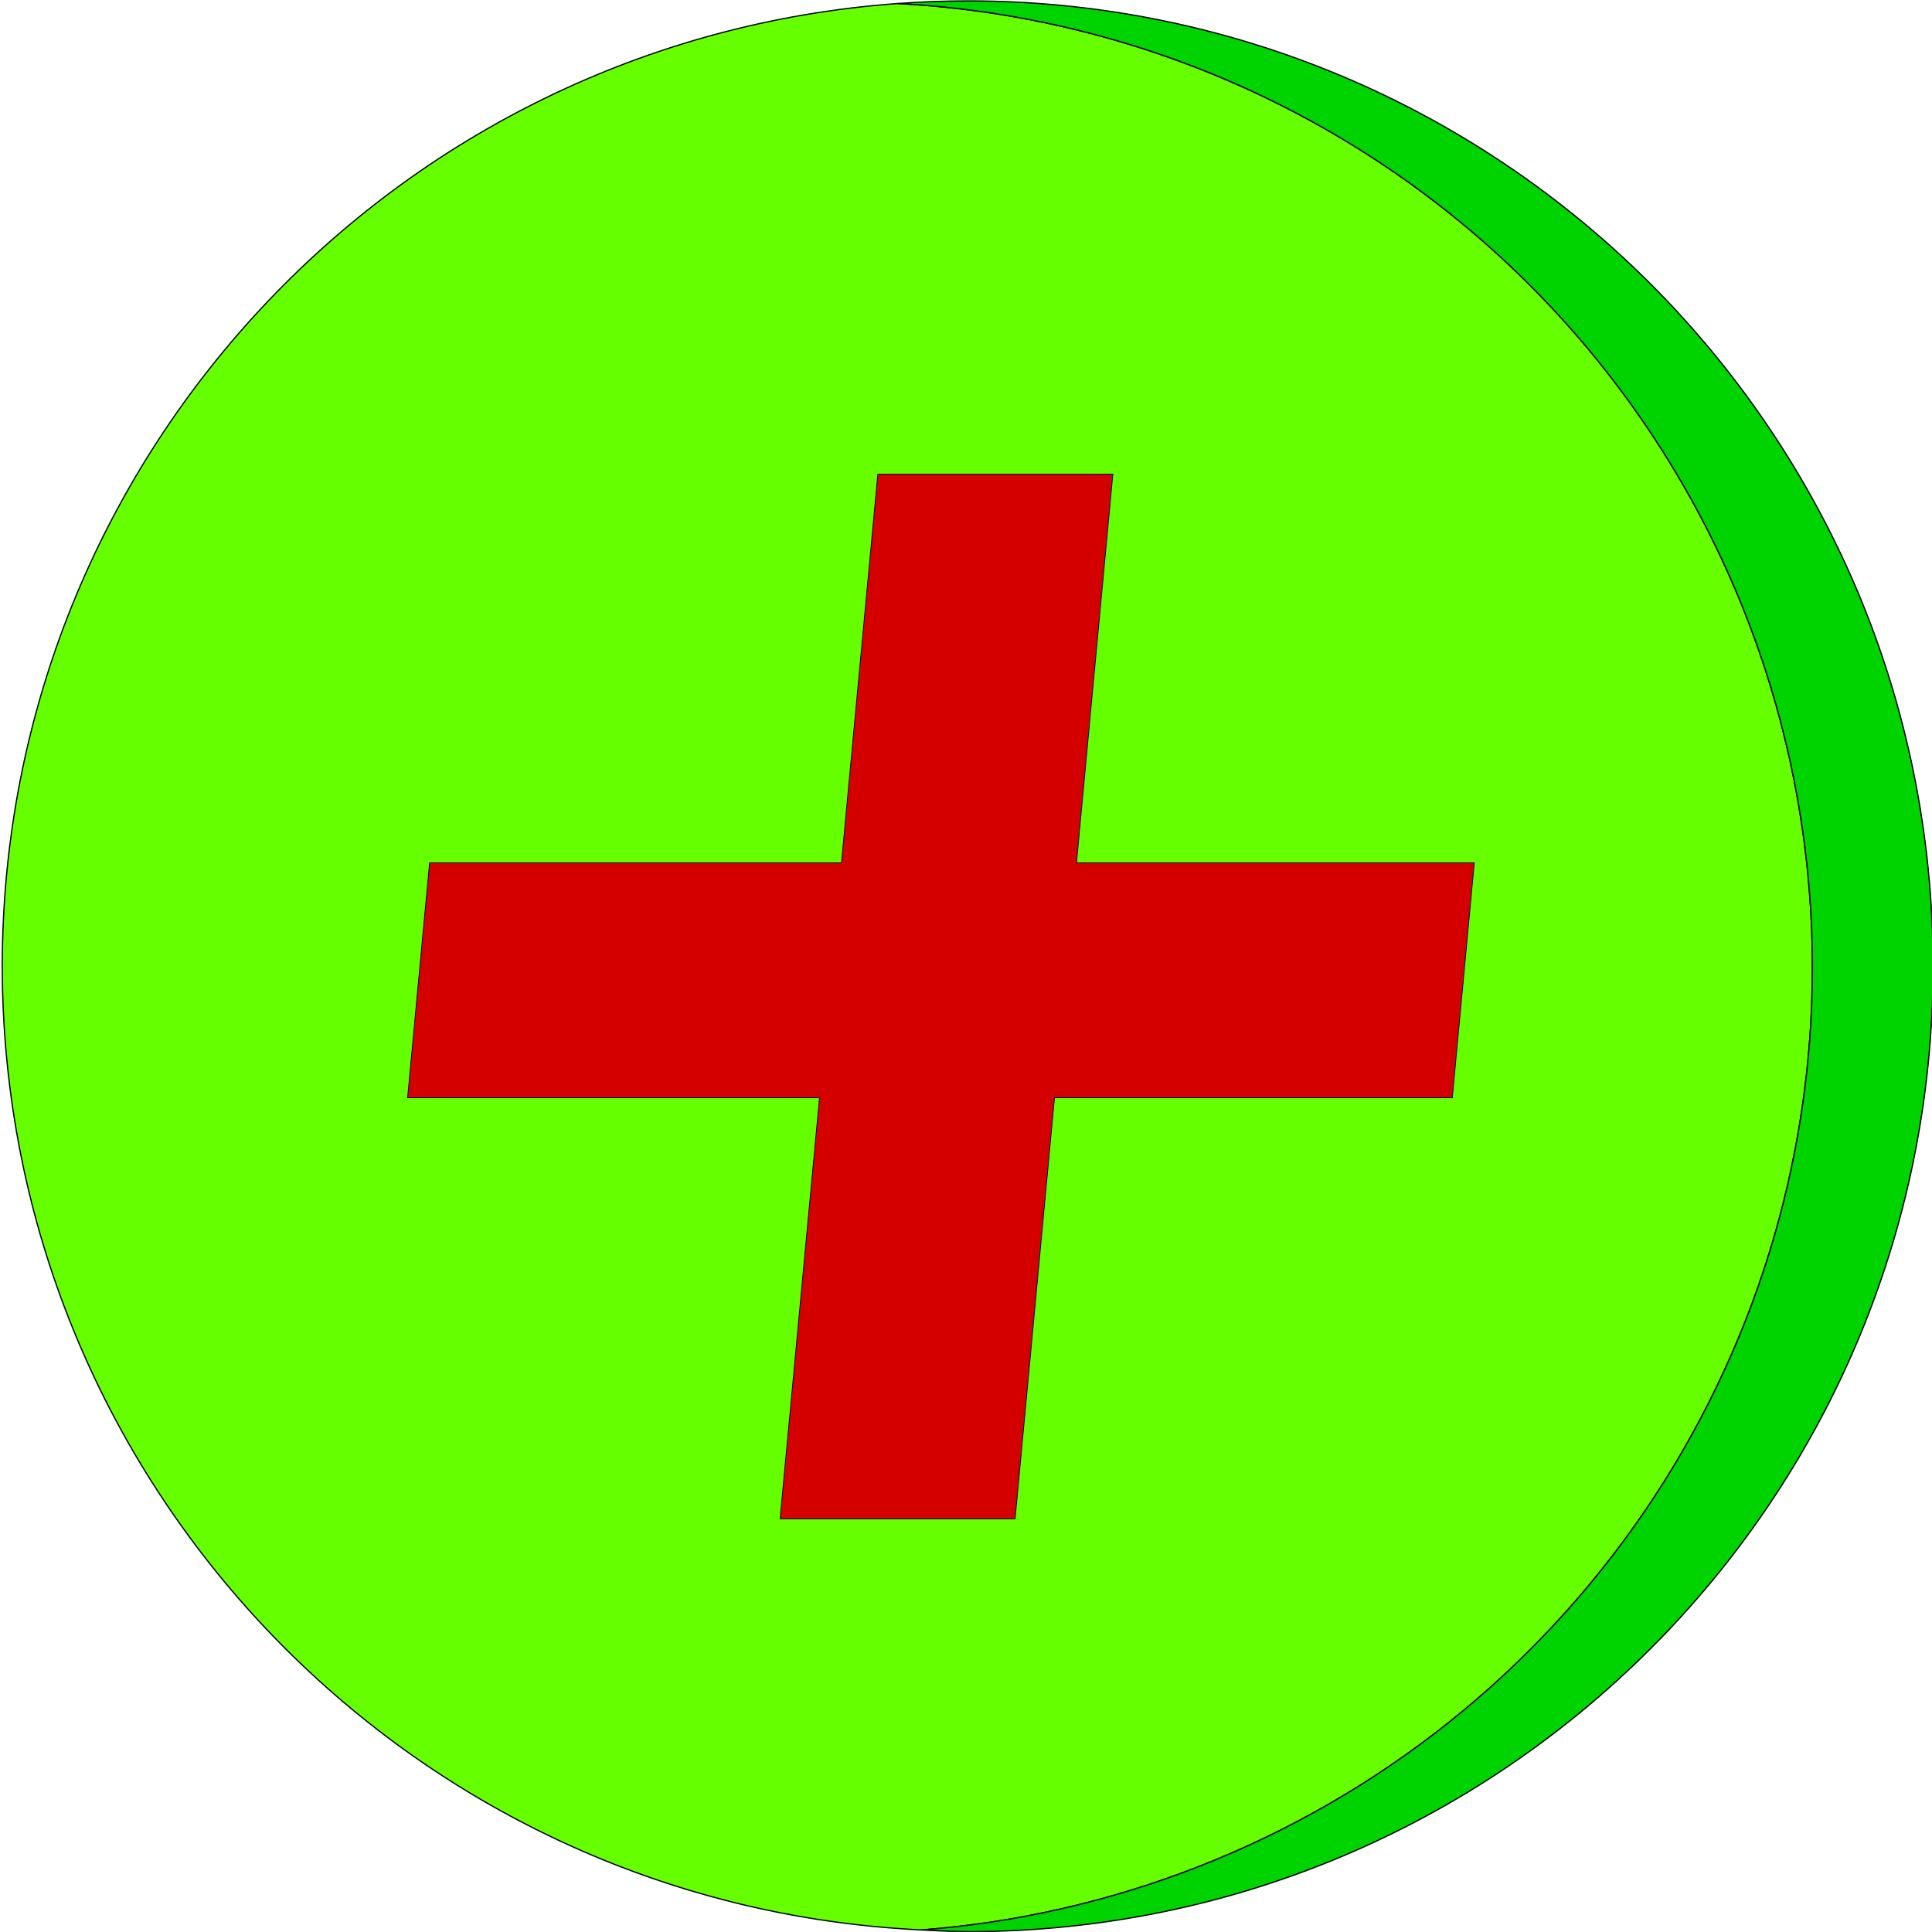
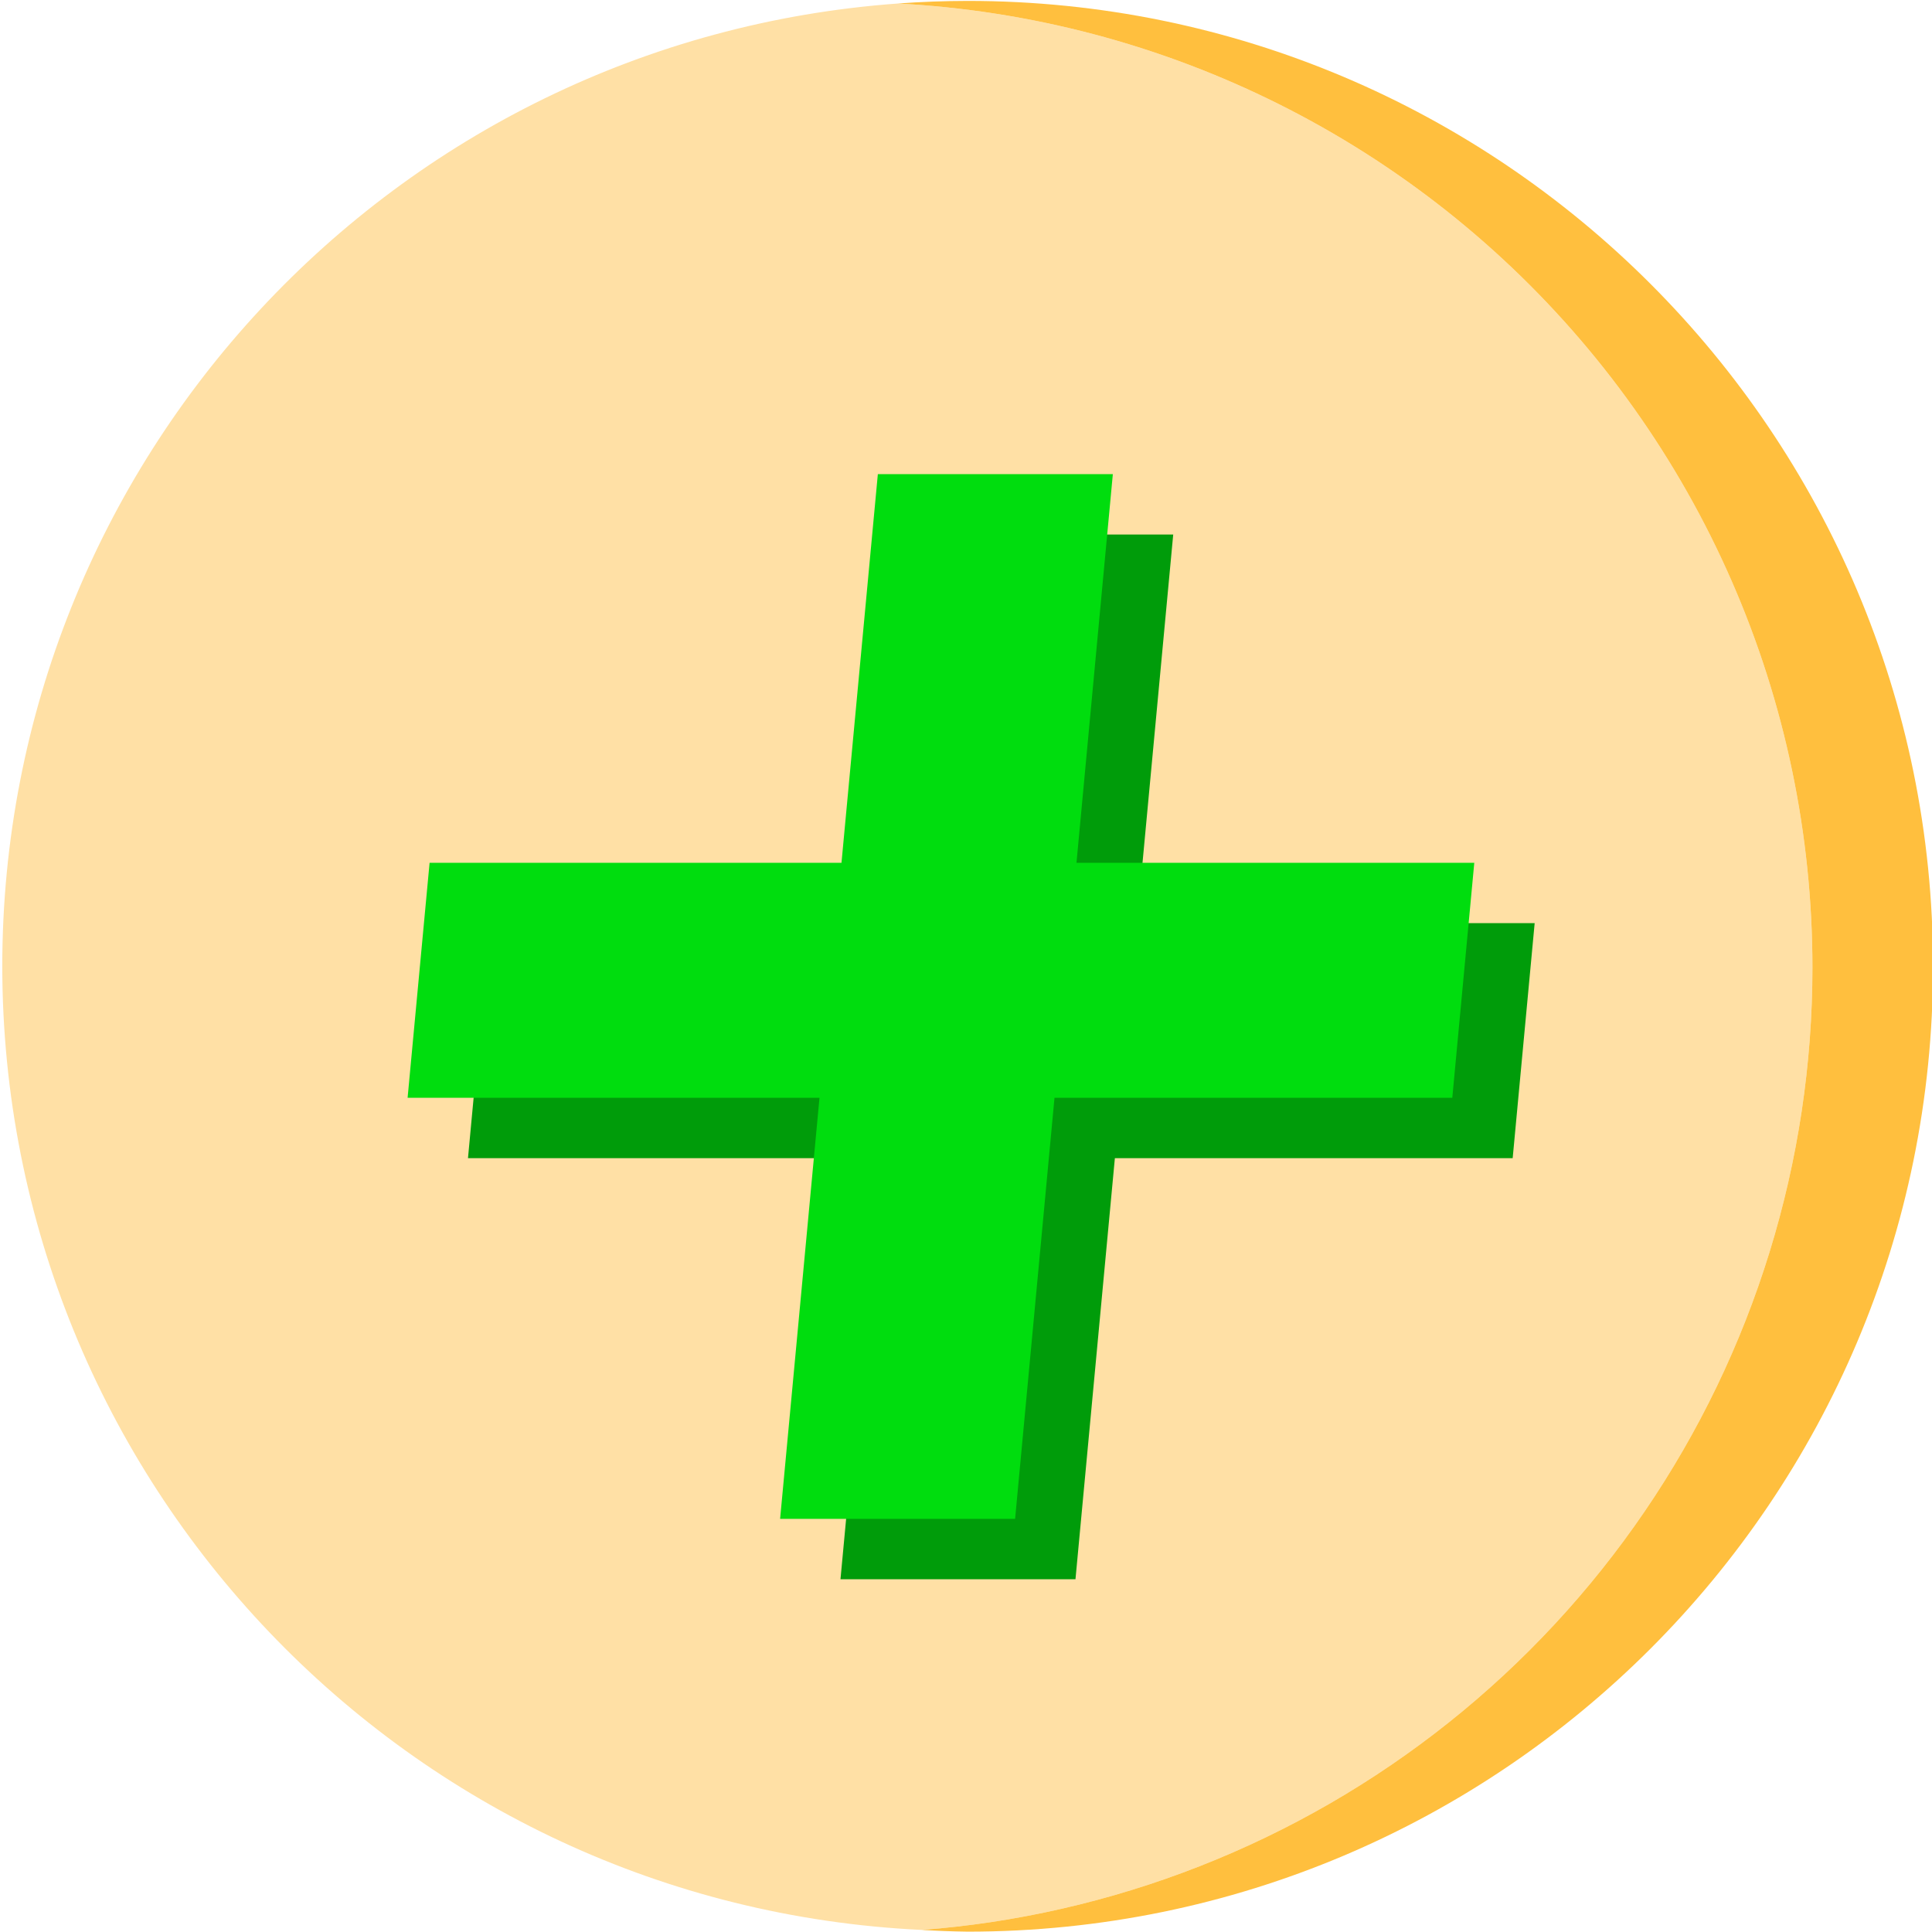
<svg xmlns="http://www.w3.org/2000/svg" width="640mm" height="640mm" viewBox="0 0 640 640" version="1.1" id="svg827">
  <defs id="defs824" />
  <g id="layer1">
-     <path id="path1090" style="fill:#66ff00;stroke:#000001;stroke-width:1.567;stroke-linejoin:round;stroke-dashoffset:0.058;paint-order:markers fill stroke" d="M 1154.037 2416.314 A 1208.665 1208.665 0 0 0 1240.67 2406.555 A 1208.665 1208.665 0 0 0 1329.482 2389.75 A 1208.665 1208.665 0 0 0 1416.789 2366.356 A 1208.665 1208.665 0 0 0 1502.103 2336.504 A 1208.665 1208.665 0 0 0 1584.949 2300.357 A 1208.665 1208.665 0 0 0 1664.861 2258.123 A 1208.665 1208.665 0 0 0 1741.395 2210.035 A 1208.665 1208.665 0 0 0 1814.119 2156.361 A 1208.665 1208.665 0 0 0 1882.629 2097.402 A 1208.665 1208.665 0 0 0 1946.543 2033.49 A 1208.665 1208.665 0 0 0 2005.502 1964.978 A 1208.665 1208.665 0 0 0 2059.174 1892.254 A 1208.665 1208.665 0 0 0 2107.264 1815.721 A 1208.665 1208.665 0 0 0 2149.498 1735.809 A 1208.665 1208.665 0 0 0 2185.643 1652.963 A 1208.665 1208.665 0 0 0 2215.496 1567.648 A 1208.665 1208.665 0 0 0 2238.891 1480.342 A 1208.665 1208.665 0 0 0 2255.693 1391.531 A 1208.665 1208.665 0 0 0 2265.814 1301.713 A 1208.665 1208.665 0 0 0 2269.193 1211.389 A 1208.665 1208.665 0 0 0 2268.793 1180.268 A 1208.665 1208.665 0 0 0 2267.592 1149.168 A 1208.665 1208.665 0 0 0 2265.59 1118.109 A 1208.665 1208.665 0 0 0 2262.787 1087.111 A 1208.665 1208.665 0 0 0 2259.189 1056.197 A 1208.665 1208.665 0 0 0 2254.797 1025.387 A 1208.665 1208.665 0 0 0 2249.611 994.697 A 1208.665 1208.665 0 0 0 2243.637 964.152 A 1208.665 1208.665 0 0 0 2236.879 933.773 A 1208.665 1208.665 0 0 0 2229.342 903.576 A 1208.665 1208.665 0 0 0 2221.029 873.584 A 1208.665 1208.665 0 0 0 2211.945 843.814 A 1208.665 1208.665 0 0 0 2202.1 814.291 A 1208.665 1208.665 0 0 0 2191.496 785.029 A 1208.665 1208.665 0 0 0 2180.144 756.051 A 1208.665 1208.665 0 0 0 2168.049 727.373 A 1208.665 1208.665 0 0 0 2155.219 699.018 A 1208.665 1208.665 0 0 0 2141.664 671.002 A 1208.665 1208.665 0 0 0 2127.393 643.344 A 1208.665 1208.665 0 0 0 2112.412 616.062 A 1208.665 1208.665 0 0 0 2096.734 589.176 A 1208.665 1208.665 0 0 0 2080.371 562.703 A 1208.665 1208.665 0 0 0 2063.33 536.658 A 1208.665 1208.665 0 0 0 2045.625 511.062 A 1208.665 1208.665 0 0 0 2027.266 485.93 A 1208.665 1208.665 0 0 0 2008.268 461.279 A 1208.665 1208.665 0 0 0 1988.639 437.125 A 1208.665 1208.665 0 0 0 1968.397 413.484 A 1208.665 1208.665 0 0 0 1947.551 390.375 A 1208.665 1208.665 0 0 0 1926.117 367.807 A 1208.665 1208.665 0 0 0 1904.109 345.801 A 1208.665 1208.665 0 0 0 1881.543 324.367 A 1208.665 1208.665 0 0 0 1858.432 303.521 A 1208.665 1208.665 0 0 0 1834.791 283.277 A 1208.665 1208.665 0 0 0 1810.637 263.65 A 1208.665 1208.665 0 0 0 1785.986 244.65 A 1208.665 1208.665 0 0 0 1760.855 226.291 A 1208.665 1208.665 0 0 0 1735.258 208.586 A 1208.665 1208.665 0 0 0 1709.215 191.547 A 1208.665 1208.665 0 0 0 1682.74 175.182 A 1208.665 1208.665 0 0 0 1655.853 159.504 A 1208.665 1208.665 0 0 0 1628.572 144.525 A 1208.665 1208.665 0 0 0 1600.916 130.252 A 1208.665 1208.665 0 0 0 1572.898 116.697 A 1208.665 1208.665 0 0 0 1544.543 103.867 A 1208.665 1208.665 0 0 0 1515.867 91.773 A 1208.665 1208.665 0 0 0 1486.889 80.42 A 1208.665 1208.665 0 0 0 1457.627 69.816 A 1208.665 1208.665 0 0 0 1428.102 59.971 A 1208.665 1208.665 0 0 0 1398.334 50.889 A 1208.665 1208.665 0 0 0 1368.34 42.576 A 1208.665 1208.665 0 0 0 1338.145 35.037 A 1208.665 1208.665 0 0 0 1307.764 28.279 A 1208.665 1208.665 0 0 0 1277.219 22.307 A 1208.665 1208.665 0 0 0 1246.531 17.121 A 1208.665 1208.665 0 0 0 1215.719 12.727 A 1208.665 1208.665 0 0 0 1184.805 9.129 A 1208.665 1208.665 0 0 0 1153.809 6.328 A 1208.665 1208.665 0 0 0 1124.041 4.41 A 1208.665 1208.665 0 0 0 2.859 1209.801 A 1208.665 1208.665 0 0 0 1154.037 2416.314 z " transform="scale(0.2645833)" />
-     <path id="path1242" style="fill:#00d400;stroke:#000001;stroke-width:1.567;stroke-linejoin:round;stroke-dashoffset:0.058;paint-order:markers fill stroke" d="M 1211.525 1.135 A 1208.665 1208.665 0 0 0 1124.041 4.41 A 1208.665 1208.665 0 0 1 1153.809 6.328 A 1208.665 1208.665 0 0 1 1184.805 9.129 A 1208.665 1208.665 0 0 1 1215.719 12.727 A 1208.665 1208.665 0 0 1 1246.531 17.121 A 1208.665 1208.665 0 0 1 1277.219 22.307 A 1208.665 1208.665 0 0 1 1307.764 28.279 A 1208.665 1208.665 0 0 1 1338.145 35.037 A 1208.665 1208.665 0 0 1 1368.34 42.576 A 1208.665 1208.665 0 0 1 1398.334 50.889 A 1208.665 1208.665 0 0 1 1428.102 59.971 A 1208.665 1208.665 0 0 1 1457.627 69.816 A 1208.665 1208.665 0 0 1 1486.889 80.42 A 1208.665 1208.665 0 0 1 1515.867 91.773 A 1208.665 1208.665 0 0 1 1544.543 103.867 A 1208.665 1208.665 0 0 1 1572.898 116.697 A 1208.665 1208.665 0 0 1 1600.916 130.252 A 1208.665 1208.665 0 0 1 1628.572 144.525 A 1208.665 1208.665 0 0 1 1655.853 159.504 A 1208.665 1208.665 0 0 1 1682.74 175.182 A 1208.665 1208.665 0 0 1 1709.215 191.547 A 1208.665 1208.665 0 0 1 1735.258 208.586 A 1208.665 1208.665 0 0 1 1760.855 226.291 A 1208.665 1208.665 0 0 1 1785.986 244.65 A 1208.665 1208.665 0 0 1 1810.637 263.65 A 1208.665 1208.665 0 0 1 1834.791 283.277 A 1208.665 1208.665 0 0 1 1858.432 303.521 A 1208.665 1208.665 0 0 1 1881.543 324.367 A 1208.665 1208.665 0 0 1 1904.109 345.801 A 1208.665 1208.665 0 0 1 1926.117 367.807 A 1208.665 1208.665 0 0 1 1947.551 390.375 A 1208.665 1208.665 0 0 1 1968.397 413.484 A 1208.665 1208.665 0 0 1 1988.639 437.125 A 1208.665 1208.665 0 0 1 2008.268 461.279 A 1208.665 1208.665 0 0 1 2027.266 485.93 A 1208.665 1208.665 0 0 1 2045.625 511.062 A 1208.665 1208.665 0 0 1 2063.33 536.658 A 1208.665 1208.665 0 0 1 2080.371 562.703 A 1208.665 1208.665 0 0 1 2096.734 589.176 A 1208.665 1208.665 0 0 1 2112.412 616.062 A 1208.665 1208.665 0 0 1 2127.393 643.344 A 1208.665 1208.665 0 0 1 2141.664 671.002 A 1208.665 1208.665 0 0 1 2155.219 699.018 A 1208.665 1208.665 0 0 1 2168.049 727.373 A 1208.665 1208.665 0 0 1 2180.144 756.051 A 1208.665 1208.665 0 0 1 2191.496 785.029 A 1208.665 1208.665 0 0 1 2202.1 814.291 A 1208.665 1208.665 0 0 1 2211.945 843.814 A 1208.665 1208.665 0 0 1 2221.029 873.584 A 1208.665 1208.665 0 0 1 2229.342 903.576 A 1208.665 1208.665 0 0 1 2236.879 933.773 A 1208.665 1208.665 0 0 1 2243.637 964.152 A 1208.665 1208.665 0 0 1 2249.611 994.697 A 1208.665 1208.665 0 0 1 2254.797 1025.387 A 1208.665 1208.665 0 0 1 2259.189 1056.197 A 1208.665 1208.665 0 0 1 2262.787 1087.111 A 1208.665 1208.665 0 0 1 2265.59 1118.109 A 1208.665 1208.665 0 0 1 2267.592 1149.168 A 1208.665 1208.665 0 0 1 2268.793 1180.268 A 1208.665 1208.665 0 0 1 2269.193 1211.389 A 1208.665 1208.665 0 0 1 2265.814 1301.713 A 1208.665 1208.665 0 0 1 2255.693 1391.531 A 1208.665 1208.665 0 0 1 2238.891 1480.342 A 1208.665 1208.665 0 0 1 2215.496 1567.648 A 1208.665 1208.665 0 0 1 2185.643 1652.963 A 1208.665 1208.665 0 0 1 2149.498 1735.809 A 1208.665 1208.665 0 0 1 2107.264 1815.721 A 1208.665 1208.665 0 0 1 2059.174 1892.254 A 1208.665 1208.665 0 0 1 2005.502 1964.978 A 1208.665 1208.665 0 0 1 1946.543 2033.49 A 1208.665 1208.665 0 0 1 1882.629 2097.402 A 1208.665 1208.665 0 0 1 1814.119 2156.361 A 1208.665 1208.665 0 0 1 1741.395 2210.035 A 1208.665 1208.665 0 0 1 1664.861 2258.123 A 1208.665 1208.665 0 0 1 1584.949 2300.357 A 1208.665 1208.665 0 0 1 1502.103 2336.504 A 1208.665 1208.665 0 0 1 1416.789 2366.356 A 1208.665 1208.665 0 0 1 1329.482 2389.75 A 1208.665 1208.665 0 0 1 1240.67 2406.555 A 1208.665 1208.665 0 0 1 1154.037 2416.314 A 1208.665 1208.665 0 0 0 1211.525 2418.467 A 1208.665 1208.665 0 0 0 2420.191 1209.801 A 1208.665 1208.665 0 0 0 1211.525 1.135 z " transform="scale(0.2645833)" />
-     <path id="rect1365" style="fill:#d40000;stroke:#000001;stroke-width:0.257;stroke-linejoin:round;stroke-dashoffset:0.058;paint-order:markers fill stroke" d="M 290.798,157.07 278.754,285.809 H 142.307 l -7.283,77.846 H 271.471 L 258.421,503.139 h 77.846 l 13.05,-139.485 h 131.777 l 7.283,-77.846 H 356.6 l 12.044,-128.739 z" />
+     <path id="path1090" style="fill:#ffe0a5;stroke:none;stroke-width:1.567;stroke-linejoin:round;stroke-dashoffset:0.058;paint-order:markers fill stroke;fill-opacity:1" d="M 1154.037 2416.314 A 1208.665 1208.665 0 0 0 1240.67 2406.555 A 1208.665 1208.665 0 0 0 1329.482 2389.75 A 1208.665 1208.665 0 0 0 1416.789 2366.356 A 1208.665 1208.665 0 0 0 1502.103 2336.504 A 1208.665 1208.665 0 0 0 1584.949 2300.357 A 1208.665 1208.665 0 0 0 1664.861 2258.123 A 1208.665 1208.665 0 0 0 1741.395 2210.035 A 1208.665 1208.665 0 0 0 1814.119 2156.361 A 1208.665 1208.665 0 0 0 1882.629 2097.402 A 1208.665 1208.665 0 0 0 1946.543 2033.49 A 1208.665 1208.665 0 0 0 2005.502 1964.978 A 1208.665 1208.665 0 0 0 2059.174 1892.254 A 1208.665 1208.665 0 0 0 2107.264 1815.721 A 1208.665 1208.665 0 0 0 2149.498 1735.809 A 1208.665 1208.665 0 0 0 2185.643 1652.963 A 1208.665 1208.665 0 0 0 2215.496 1567.648 A 1208.665 1208.665 0 0 0 2238.891 1480.342 A 1208.665 1208.665 0 0 0 2255.693 1391.531 A 1208.665 1208.665 0 0 0 2265.814 1301.713 A 1208.665 1208.665 0 0 0 2269.193 1211.389 A 1208.665 1208.665 0 0 0 2268.793 1180.268 A 1208.665 1208.665 0 0 0 2267.592 1149.168 A 1208.665 1208.665 0 0 0 2265.59 1118.109 A 1208.665 1208.665 0 0 0 2262.787 1087.111 A 1208.665 1208.665 0 0 0 2259.189 1056.197 A 1208.665 1208.665 0 0 0 2254.797 1025.387 A 1208.665 1208.665 0 0 0 2249.611 994.697 A 1208.665 1208.665 0 0 0 2243.637 964.152 A 1208.665 1208.665 0 0 0 2236.879 933.773 A 1208.665 1208.665 0 0 0 2229.342 903.576 A 1208.665 1208.665 0 0 0 2221.029 873.584 A 1208.665 1208.665 0 0 0 2211.945 843.814 A 1208.665 1208.665 0 0 0 2202.1 814.291 A 1208.665 1208.665 0 0 0 2191.496 785.029 A 1208.665 1208.665 0 0 0 2180.144 756.051 A 1208.665 1208.665 0 0 0 2168.049 727.373 A 1208.665 1208.665 0 0 0 2155.219 699.018 A 1208.665 1208.665 0 0 0 2141.664 671.002 A 1208.665 1208.665 0 0 0 2127.393 643.344 A 1208.665 1208.665 0 0 0 2112.412 616.062 A 1208.665 1208.665 0 0 0 2096.734 589.176 A 1208.665 1208.665 0 0 0 2080.371 562.703 A 1208.665 1208.665 0 0 0 2063.33 536.658 A 1208.665 1208.665 0 0 0 2045.625 511.062 A 1208.665 1208.665 0 0 0 2027.266 485.93 A 1208.665 1208.665 0 0 0 2008.268 461.279 A 1208.665 1208.665 0 0 0 1988.639 437.125 A 1208.665 1208.665 0 0 0 1968.397 413.484 A 1208.665 1208.665 0 0 0 1947.551 390.375 A 1208.665 1208.665 0 0 0 1926.117 367.807 A 1208.665 1208.665 0 0 0 1904.109 345.801 A 1208.665 1208.665 0 0 0 1881.543 324.367 A 1208.665 1208.665 0 0 0 1858.432 303.521 A 1208.665 1208.665 0 0 0 1834.791 283.277 A 1208.665 1208.665 0 0 0 1810.637 263.65 A 1208.665 1208.665 0 0 0 1785.986 244.65 A 1208.665 1208.665 0 0 0 1760.855 226.291 A 1208.665 1208.665 0 0 0 1735.258 208.586 A 1208.665 1208.665 0 0 0 1709.215 191.547 A 1208.665 1208.665 0 0 0 1682.74 175.182 A 1208.665 1208.665 0 0 0 1655.853 159.504 A 1208.665 1208.665 0 0 0 1628.572 144.525 A 1208.665 1208.665 0 0 0 1600.916 130.252 A 1208.665 1208.665 0 0 0 1572.898 116.697 A 1208.665 1208.665 0 0 0 1544.543 103.867 A 1208.665 1208.665 0 0 0 1515.867 91.773 A 1208.665 1208.665 0 0 0 1486.889 80.42 A 1208.665 1208.665 0 0 0 1457.627 69.816 A 1208.665 1208.665 0 0 0 1428.102 59.971 A 1208.665 1208.665 0 0 0 1398.334 50.889 A 1208.665 1208.665 0 0 0 1368.34 42.576 A 1208.665 1208.665 0 0 0 1338.145 35.037 A 1208.665 1208.665 0 0 0 1307.764 28.279 A 1208.665 1208.665 0 0 0 1277.219 22.307 A 1208.665 1208.665 0 0 0 1246.531 17.121 A 1208.665 1208.665 0 0 0 1215.719 12.727 A 1208.665 1208.665 0 0 0 1184.805 9.129 A 1208.665 1208.665 0 0 0 1153.809 6.328 A 1208.665 1208.665 0 0 0 1124.041 4.41 A 1208.665 1208.665 0 0 0 2.859 1209.801 A 1208.665 1208.665 0 0 0 1154.037 2416.314 z " transform="scale(0.2645833)" />
+     <path id="path1242" style="fill:#ffbf3e;stroke:none;stroke-width:1.567;stroke-linejoin:round;stroke-dashoffset:0.058;paint-order:markers fill stroke;fill-opacity:1" d="M 1211.525 1.135 A 1208.665 1208.665 0 0 0 1124.041 4.41 A 1208.665 1208.665 0 0 1 1153.809 6.328 A 1208.665 1208.665 0 0 1 1184.805 9.129 A 1208.665 1208.665 0 0 1 1215.719 12.727 A 1208.665 1208.665 0 0 1 1246.531 17.121 A 1208.665 1208.665 0 0 1 1277.219 22.307 A 1208.665 1208.665 0 0 1 1307.764 28.279 A 1208.665 1208.665 0 0 1 1338.145 35.037 A 1208.665 1208.665 0 0 1 1368.34 42.576 A 1208.665 1208.665 0 0 1 1398.334 50.889 A 1208.665 1208.665 0 0 1 1428.102 59.971 A 1208.665 1208.665 0 0 1 1457.627 69.816 A 1208.665 1208.665 0 0 1 1486.889 80.42 A 1208.665 1208.665 0 0 1 1515.867 91.773 A 1208.665 1208.665 0 0 1 1544.543 103.867 A 1208.665 1208.665 0 0 1 1572.898 116.697 A 1208.665 1208.665 0 0 1 1600.916 130.252 A 1208.665 1208.665 0 0 1 1628.572 144.525 A 1208.665 1208.665 0 0 1 1655.853 159.504 A 1208.665 1208.665 0 0 1 1682.74 175.182 A 1208.665 1208.665 0 0 1 1709.215 191.547 A 1208.665 1208.665 0 0 1 1735.258 208.586 A 1208.665 1208.665 0 0 1 1760.855 226.291 A 1208.665 1208.665 0 0 1 1785.986 244.65 A 1208.665 1208.665 0 0 1 1810.637 263.65 A 1208.665 1208.665 0 0 1 1834.791 283.277 A 1208.665 1208.665 0 0 1 1858.432 303.521 A 1208.665 1208.665 0 0 1 1881.543 324.367 A 1208.665 1208.665 0 0 1 1904.109 345.801 A 1208.665 1208.665 0 0 1 1926.117 367.807 A 1208.665 1208.665 0 0 1 1947.551 390.375 A 1208.665 1208.665 0 0 1 1968.397 413.484 A 1208.665 1208.665 0 0 1 1988.639 437.125 A 1208.665 1208.665 0 0 1 2008.268 461.279 A 1208.665 1208.665 0 0 1 2027.266 485.93 A 1208.665 1208.665 0 0 1 2045.625 511.062 A 1208.665 1208.665 0 0 1 2063.33 536.658 A 1208.665 1208.665 0 0 1 2080.371 562.703 A 1208.665 1208.665 0 0 1 2096.734 589.176 A 1208.665 1208.665 0 0 1 2112.412 616.062 A 1208.665 1208.665 0 0 1 2127.393 643.344 A 1208.665 1208.665 0 0 1 2141.664 671.002 A 1208.665 1208.665 0 0 1 2155.219 699.018 A 1208.665 1208.665 0 0 1 2168.049 727.373 A 1208.665 1208.665 0 0 1 2180.144 756.051 A 1208.665 1208.665 0 0 1 2191.496 785.029 A 1208.665 1208.665 0 0 1 2202.1 814.291 A 1208.665 1208.665 0 0 1 2211.945 843.814 A 1208.665 1208.665 0 0 1 2221.029 873.584 A 1208.665 1208.665 0 0 1 2229.342 903.576 A 1208.665 1208.665 0 0 1 2236.879 933.773 A 1208.665 1208.665 0 0 1 2243.637 964.152 A 1208.665 1208.665 0 0 1 2249.611 994.697 A 1208.665 1208.665 0 0 1 2254.797 1025.387 A 1208.665 1208.665 0 0 1 2259.189 1056.197 A 1208.665 1208.665 0 0 1 2262.787 1087.111 A 1208.665 1208.665 0 0 1 2265.59 1118.109 A 1208.665 1208.665 0 0 1 2267.592 1149.168 A 1208.665 1208.665 0 0 1 2268.793 1180.268 A 1208.665 1208.665 0 0 1 2269.193 1211.389 A 1208.665 1208.665 0 0 1 2265.814 1301.713 A 1208.665 1208.665 0 0 1 2255.693 1391.531 A 1208.665 1208.665 0 0 1 2238.891 1480.342 A 1208.665 1208.665 0 0 1 2215.496 1567.648 A 1208.665 1208.665 0 0 1 2185.643 1652.963 A 1208.665 1208.665 0 0 1 2149.498 1735.809 A 1208.665 1208.665 0 0 1 2107.264 1815.721 A 1208.665 1208.665 0 0 1 2059.174 1892.254 A 1208.665 1208.665 0 0 1 2005.502 1964.978 A 1208.665 1208.665 0 0 1 1946.543 2033.49 A 1208.665 1208.665 0 0 1 1882.629 2097.402 A 1208.665 1208.665 0 0 1 1814.119 2156.361 A 1208.665 1208.665 0 0 1 1741.395 2210.035 A 1208.665 1208.665 0 0 1 1664.861 2258.123 A 1208.665 1208.665 0 0 1 1584.949 2300.357 A 1208.665 1208.665 0 0 1 1502.103 2336.504 A 1208.665 1208.665 0 0 1 1416.789 2366.356 A 1208.665 1208.665 0 0 1 1329.482 2389.75 A 1208.665 1208.665 0 0 1 1240.67 2406.555 A 1208.665 1208.665 0 0 1 1154.037 2416.314 A 1208.665 1208.665 0 0 0 1211.525 2418.467 A 1208.665 1208.665 0 0 0 2420.191 1209.801 A 1208.665 1208.665 0 0 0 1211.525 1.135 z " transform="scale(0.2645833)" />
+     <path id="rect1365-6" style="fill:#009c0a;fill-opacity:1;stroke:none;stroke-width:0.257;stroke-linejoin:round;stroke-dashoffset:0.058;stroke-opacity:1;paint-order:markers fill stroke" d="M 310.798,177.07 298.754,305.809 H 162.307 L 155.024,383.655 h 136.447 l -13.05,139.485 h 77.846 L 369.317,383.655 h 131.777 l 7.283,-77.846 H 376.6 L 388.644,177.07 Z" />
+     <path id="rect1365" style="fill:#00dd0e;stroke:none;stroke-width:0.257;stroke-linejoin:round;stroke-dashoffset:0.058;paint-order:markers fill stroke;stroke-opacity:1;fill-opacity:1" d="M 290.798,157.07 278.754,285.809 H 142.307 l -7.283,77.846 H 271.471 L 258.421,503.139 h 77.846 l 13.05,-139.485 h 131.777 l 7.283,-77.846 H 356.6 l 12.044,-128.739 z" />
  </g>
</svg>
